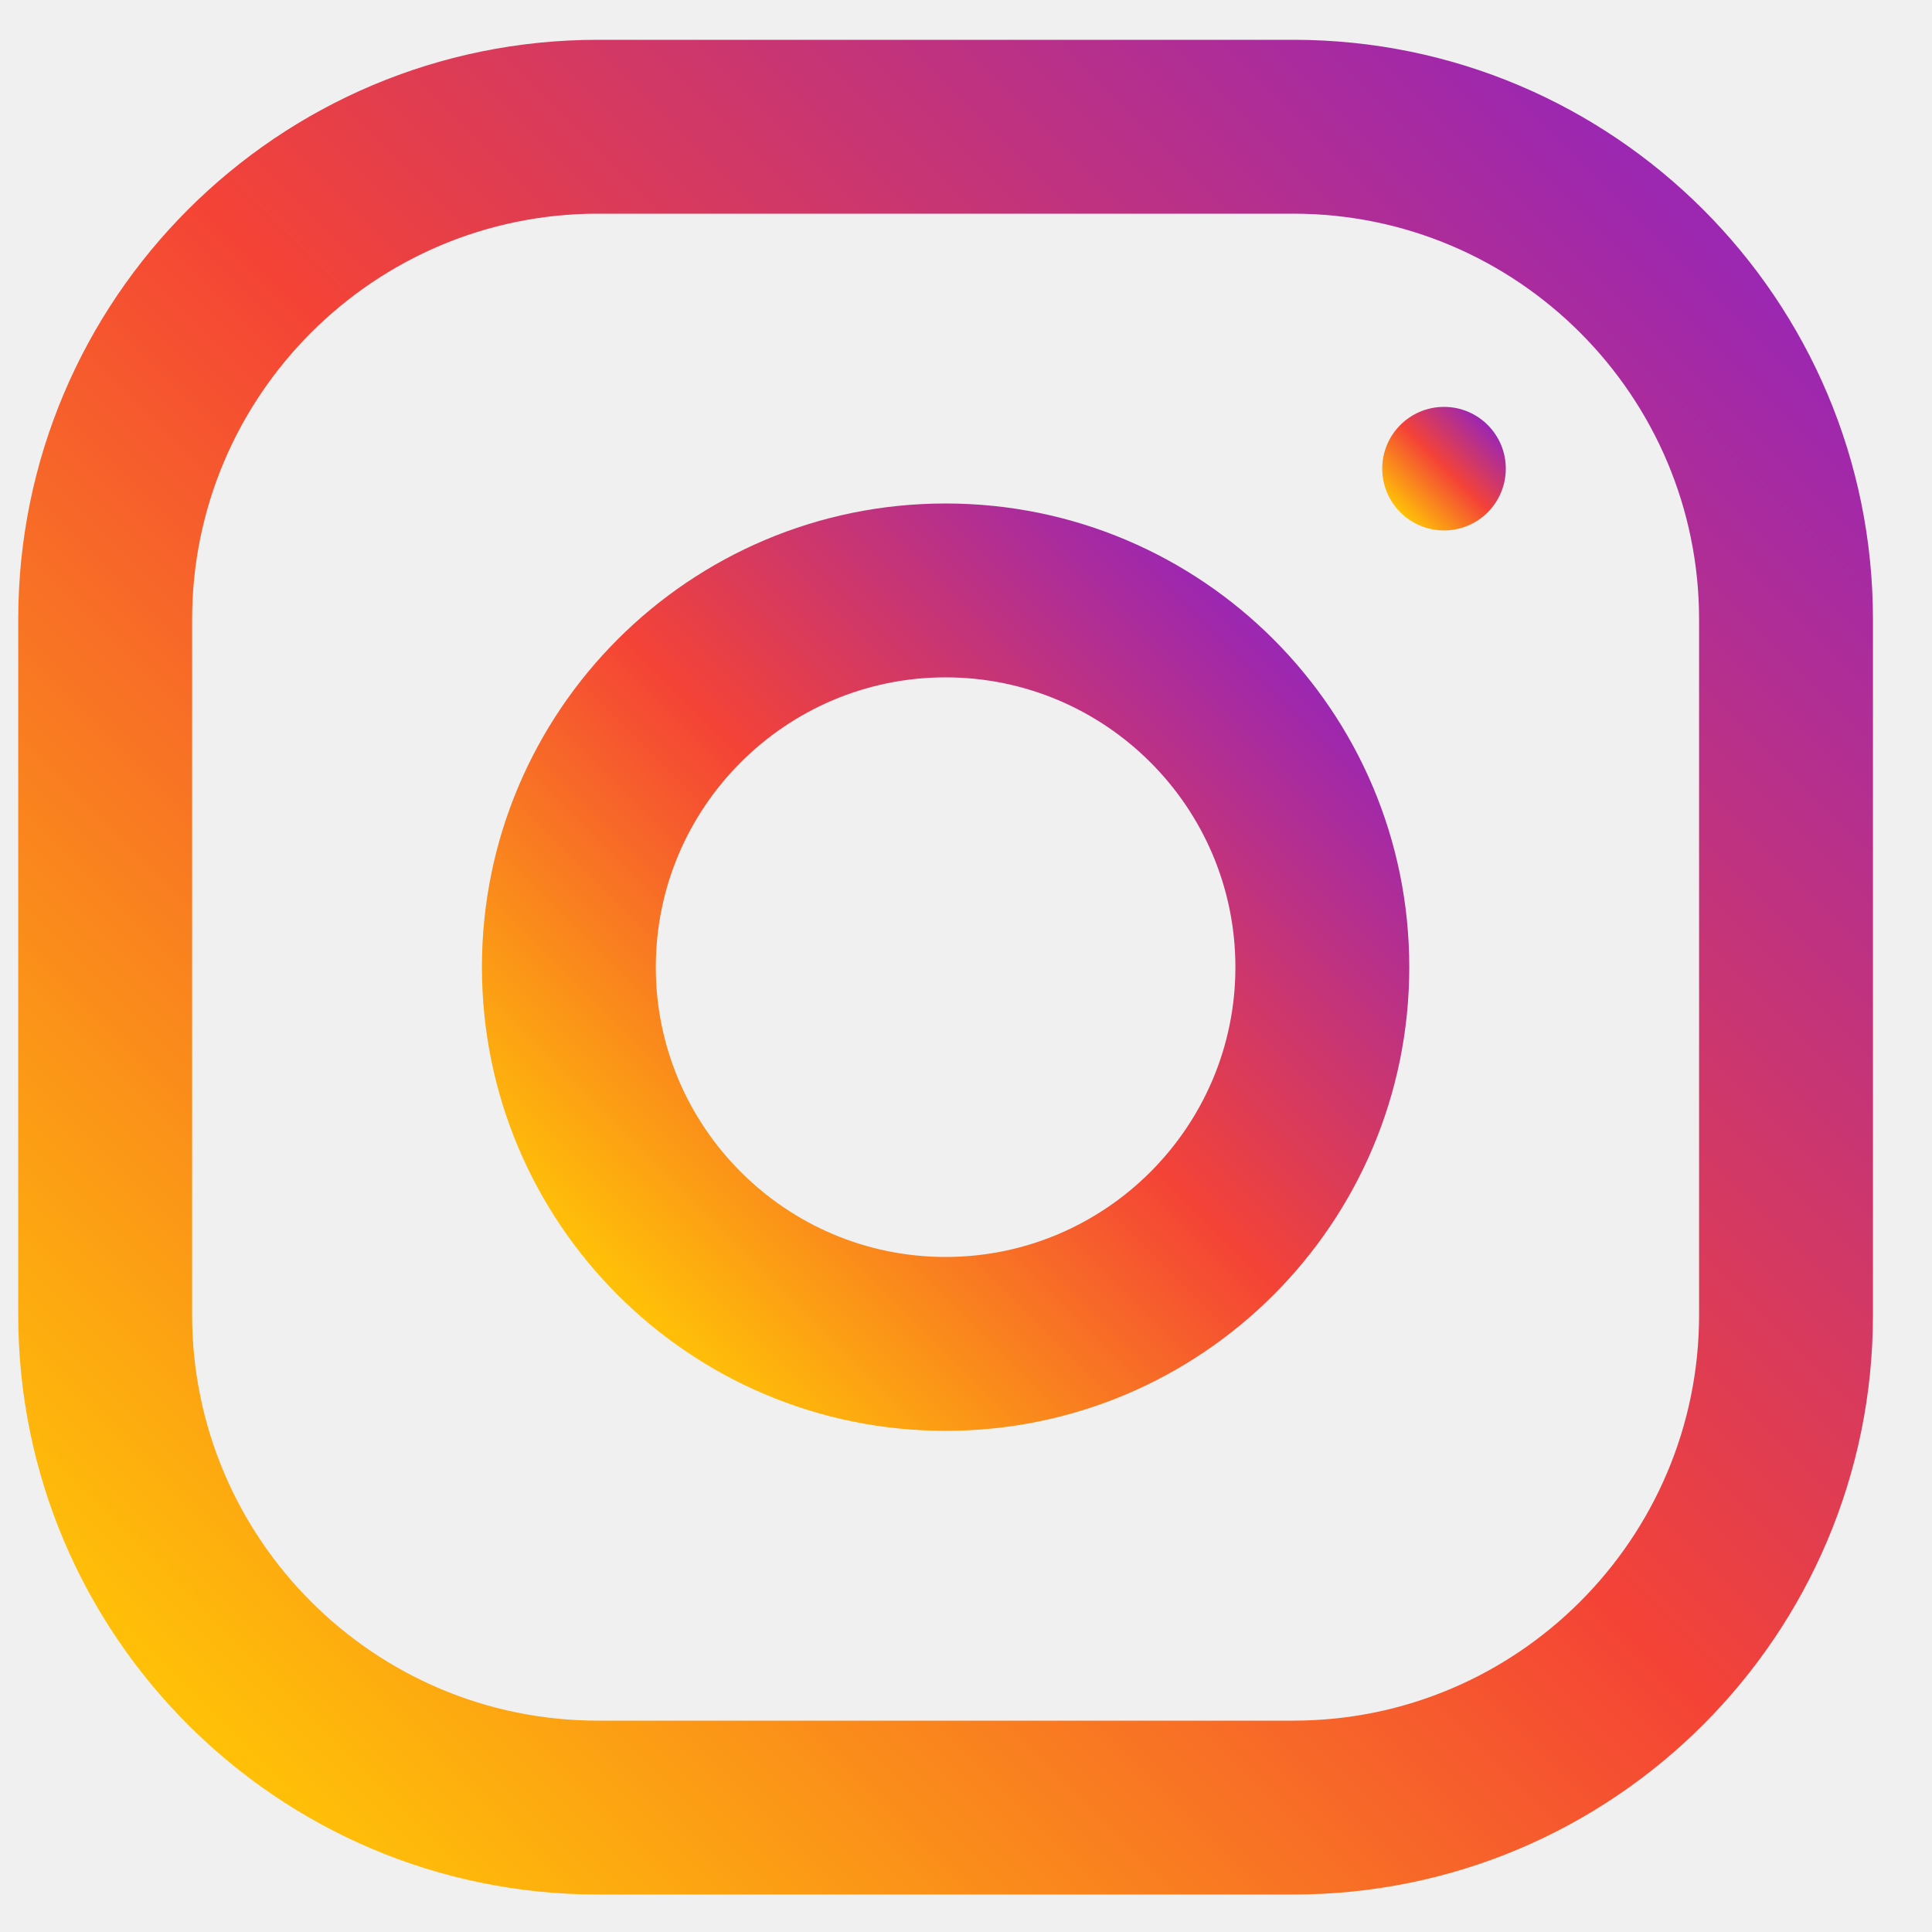
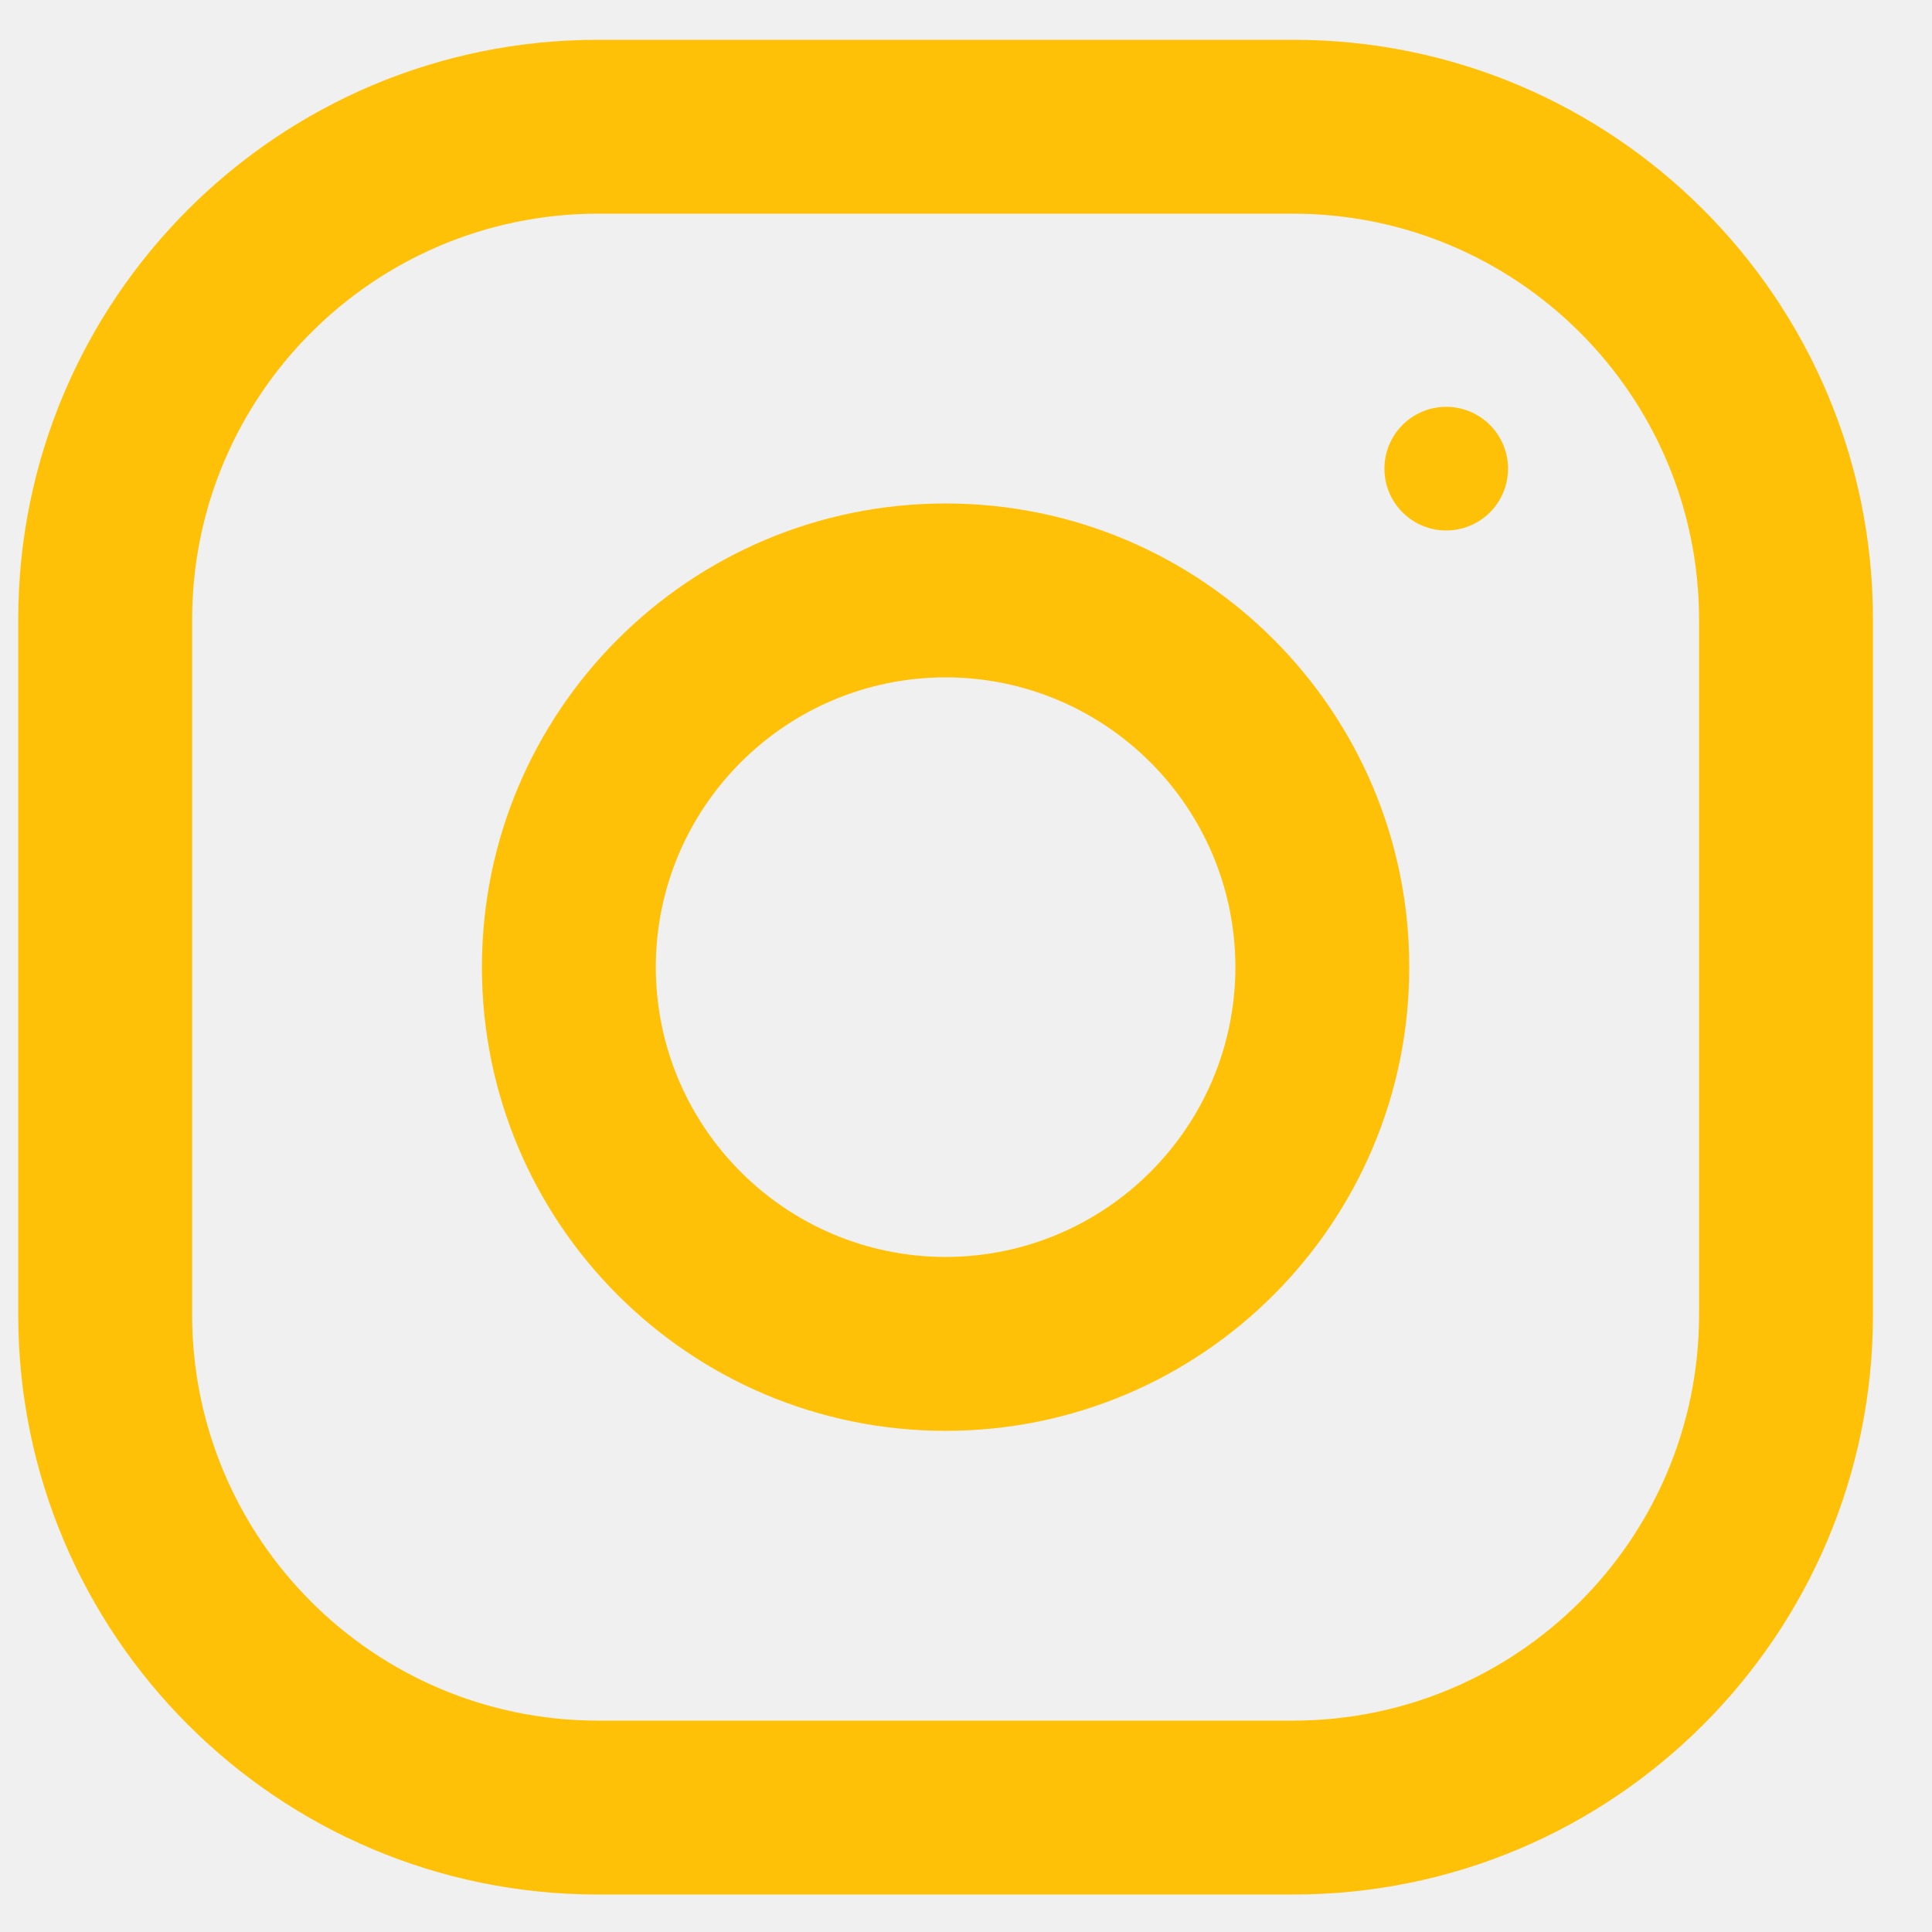
- <svg xmlns="http://www.w3.org/2000/svg" width="25" height="25" viewBox="0 0 25 25" fill="none">
-   <g clip-path="url(#clip0)">
-     <path d="M16.736 0.515H7.736C3.594 0.515 0.236 3.873 0.236 8.015V17.015C0.236 21.156 3.594 24.515 7.736 24.515H16.736C20.877 24.515 24.236 21.156 24.236 17.015V8.015C24.236 3.873 20.877 0.515 16.736 0.515ZM21.986 17.015C21.986 19.91 19.631 22.265 16.736 22.265H7.736C4.841 22.265 2.486 19.91 2.486 17.015V8.015C2.486 5.12 4.841 2.765 7.736 2.765H16.736C19.631 2.765 21.986 5.12 21.986 8.015V17.015Z" fill="url(#paint0_linear)" />
-     <path d="M12.236 6.515C8.922 6.515 6.236 9.201 6.236 12.515C6.236 15.828 8.922 18.515 12.236 18.515C15.549 18.515 18.236 15.828 18.236 12.515C18.236 9.201 15.549 6.515 12.236 6.515ZM12.236 16.265C10.169 16.265 8.486 14.582 8.486 12.515C8.486 10.446 10.169 8.765 12.236 8.765C14.303 8.765 15.986 10.446 15.986 12.515C15.986 14.582 14.303 16.265 12.236 16.265Z" fill="url(#paint1_linear)" />
-     <path d="M18.686 6.864C19.127 6.864 19.485 6.506 19.485 6.064C19.485 5.623 19.127 5.265 18.686 5.265C18.244 5.265 17.886 5.623 17.886 6.064C17.886 6.506 18.244 6.864 18.686 6.864Z" fill="url(#paint2_linear)" />
+ <svg xmlns="http://www.w3.org/2000/svg" width="25" height="25">
+   <g>
+     <path d="M16.736.515h-9a7.5 7.5 0 00-7.5 7.5v9a7.5 7.5 0 007.5 7.5h9a7.5 7.5 0 007.5-7.5v-9a7.5 7.5 0 00-7.5-7.5zm5.25 16.5a5.256 5.256 0 01-5.25 5.25h-9a5.256 5.256 0 01-5.25-5.25v-9a5.256 5.256 0 015.25-5.25h9a5.256 5.256 0 015.25 5.25v9z" fill="#FFC107" />
+     <path d="M12.236 6.515a6 6 0 100 12 6 6 0 000-12zm0 9.75a3.755 3.755 0 01-3.75-3.75 3.754 3.754 0 013.75-3.75 3.754 3.754 0 013.75 3.75 3.755 3.755 0 01-3.75 3.75z" fill="#FFC107" />
+     <path d="M18.686 6.864a.8.8 0 100-1.599.8.8 0 000 1.599z" fill="#FFC107" />
  </g>
-   <defs>
-     <linearGradient id="paint0_linear" x1="2.433" y1="22.318" x2="22.039" y2="2.711" gradientUnits="userSpaceOnUse">
-       <stop stop-color="#FFC107" />
-       <stop offset="0.507" stop-color="#F44336" />
-       <stop offset="0.99" stop-color="#9C27B0" />
-     </linearGradient>
-     <linearGradient id="paint1_linear" x1="7.993" y1="16.757" x2="16.478" y2="8.272" gradientUnits="userSpaceOnUse">
-       <stop stop-color="#FFC107" />
-       <stop offset="0.507" stop-color="#F44336" />
-       <stop offset="0.99" stop-color="#9C27B0" />
-     </linearGradient>
-     <linearGradient id="paint2_linear" x1="18.12" y1="6.63" x2="19.251" y2="5.499" gradientUnits="userSpaceOnUse">
-       <stop stop-color="#FFC107" />
-       <stop offset="0.507" stop-color="#F44336" />
-       <stop offset="0.99" stop-color="#9C27B0" />
-     </linearGradient>
-     <clipPath id="clip0">
-       <rect width="24" height="24" fill="white" transform="translate(0.23584 0.514648)" />
-     </clipPath>
-   </defs>
</svg>
